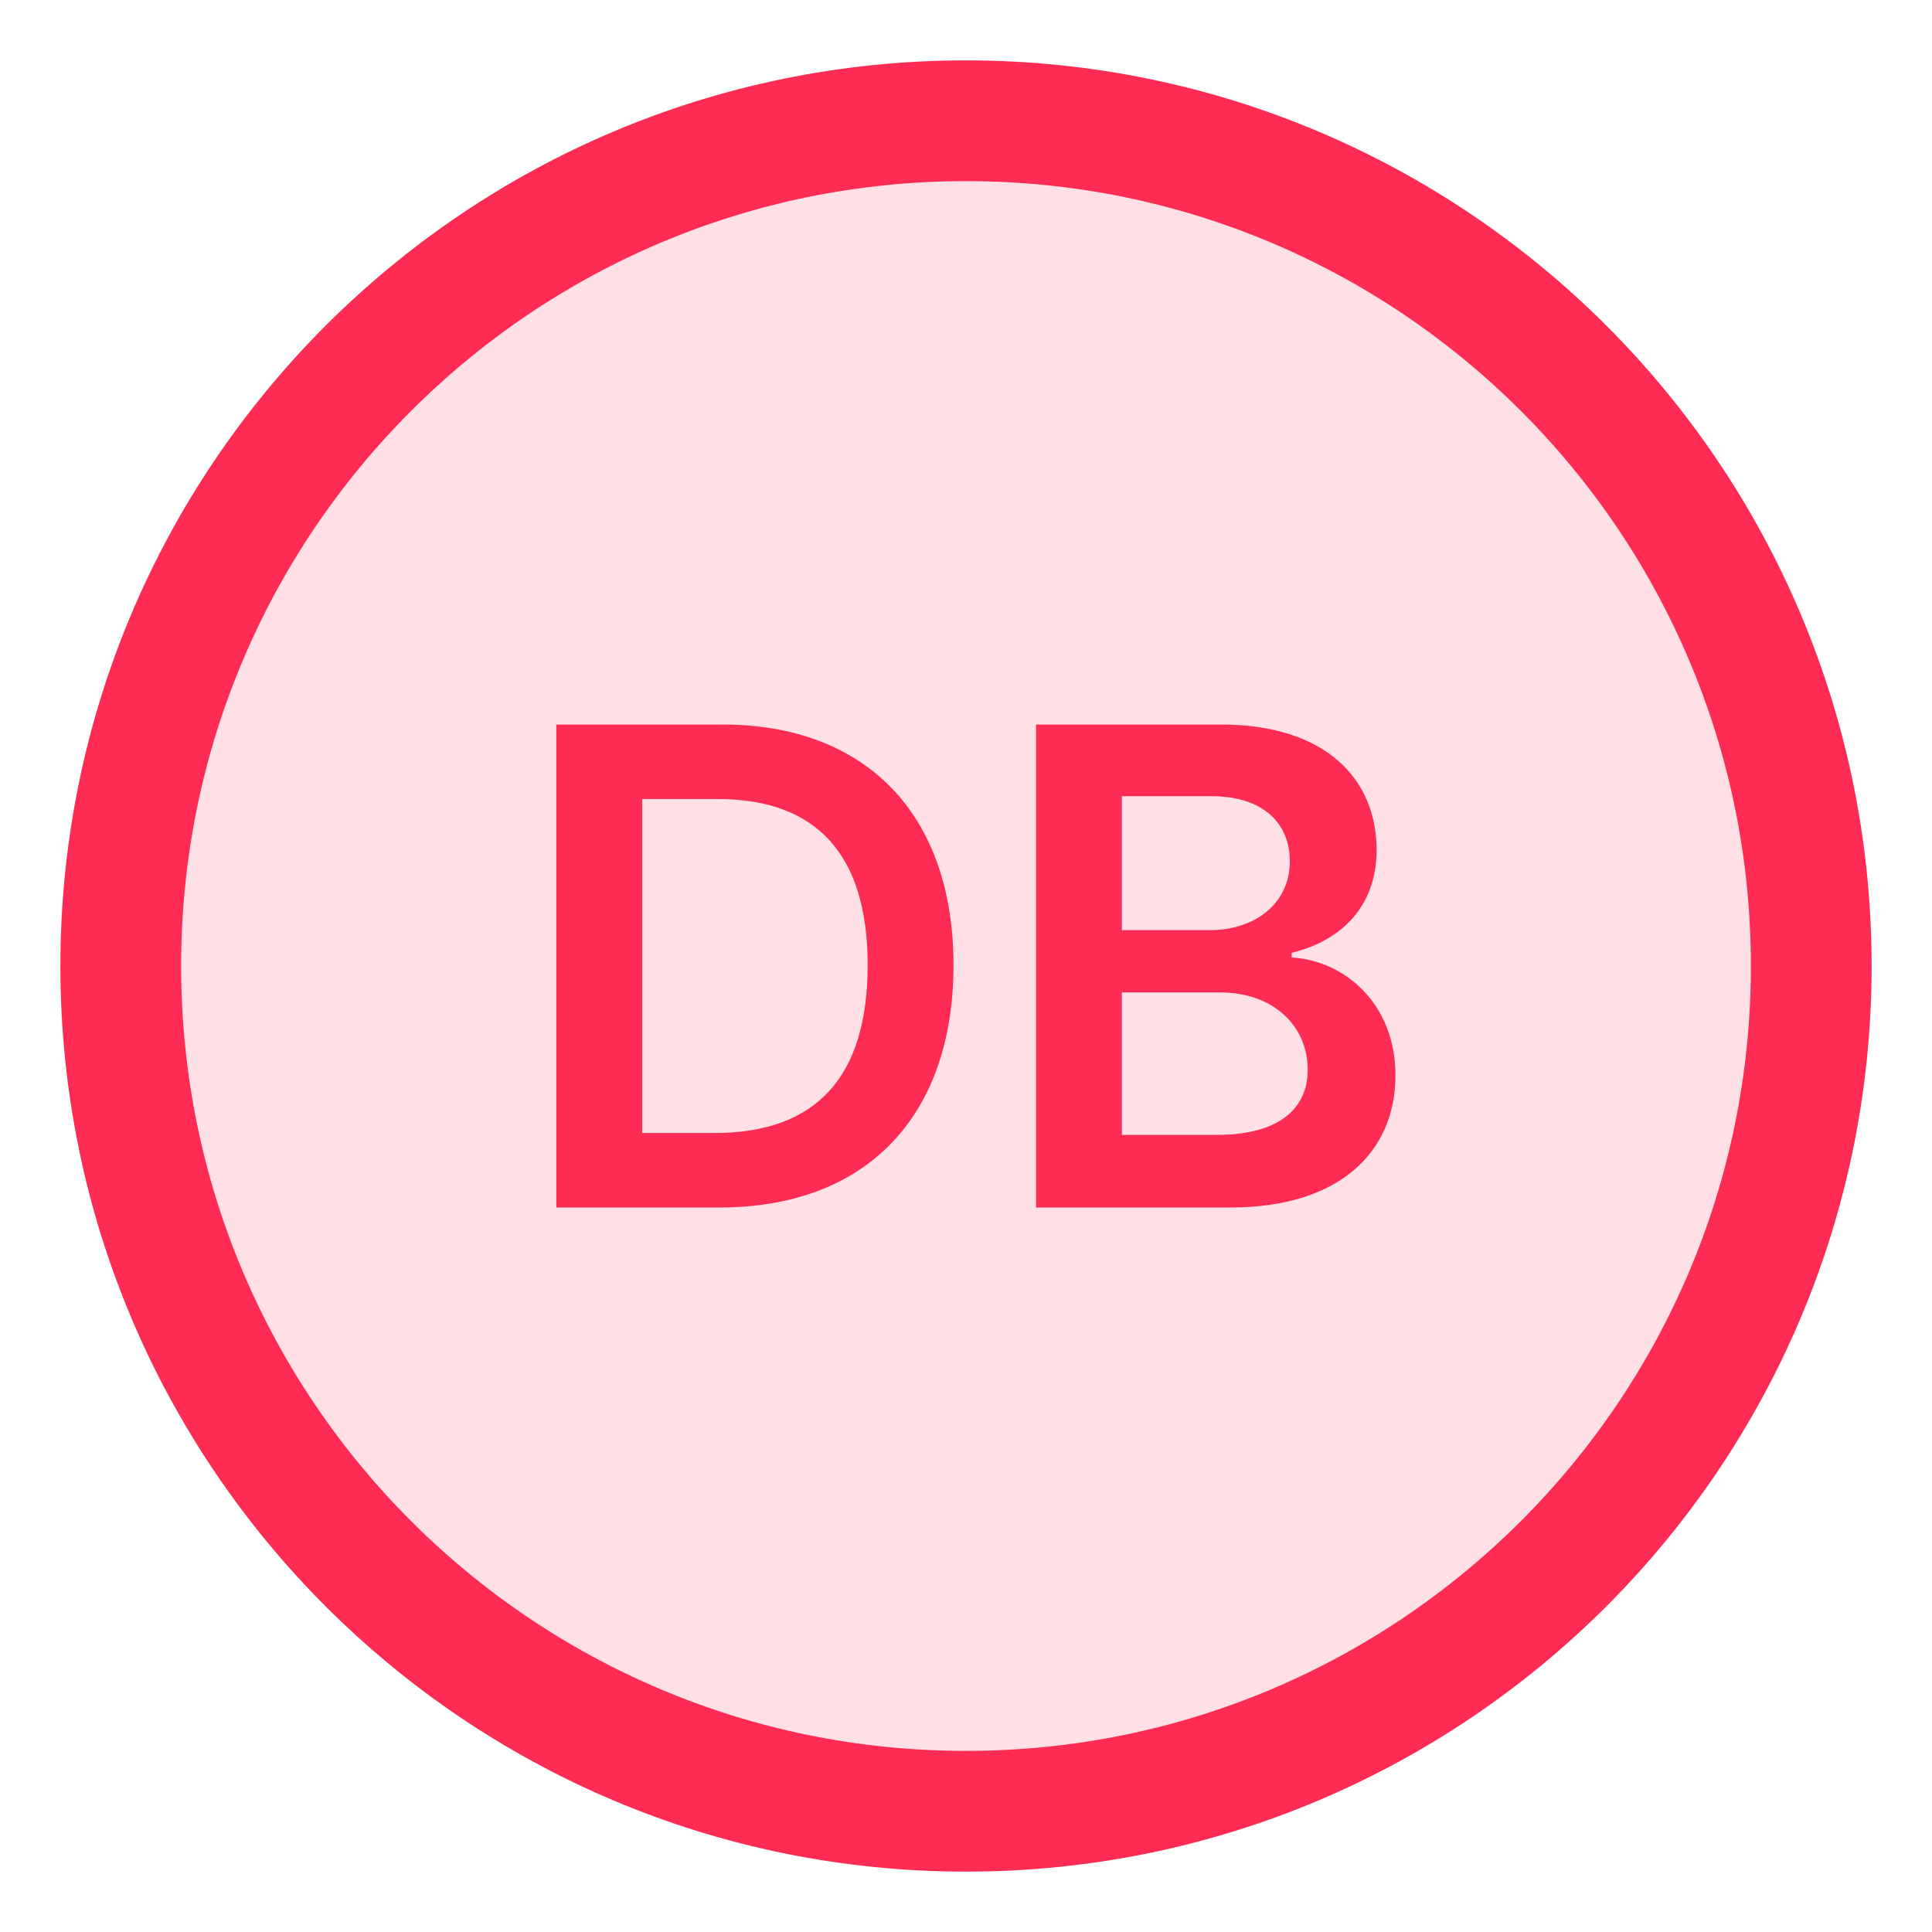
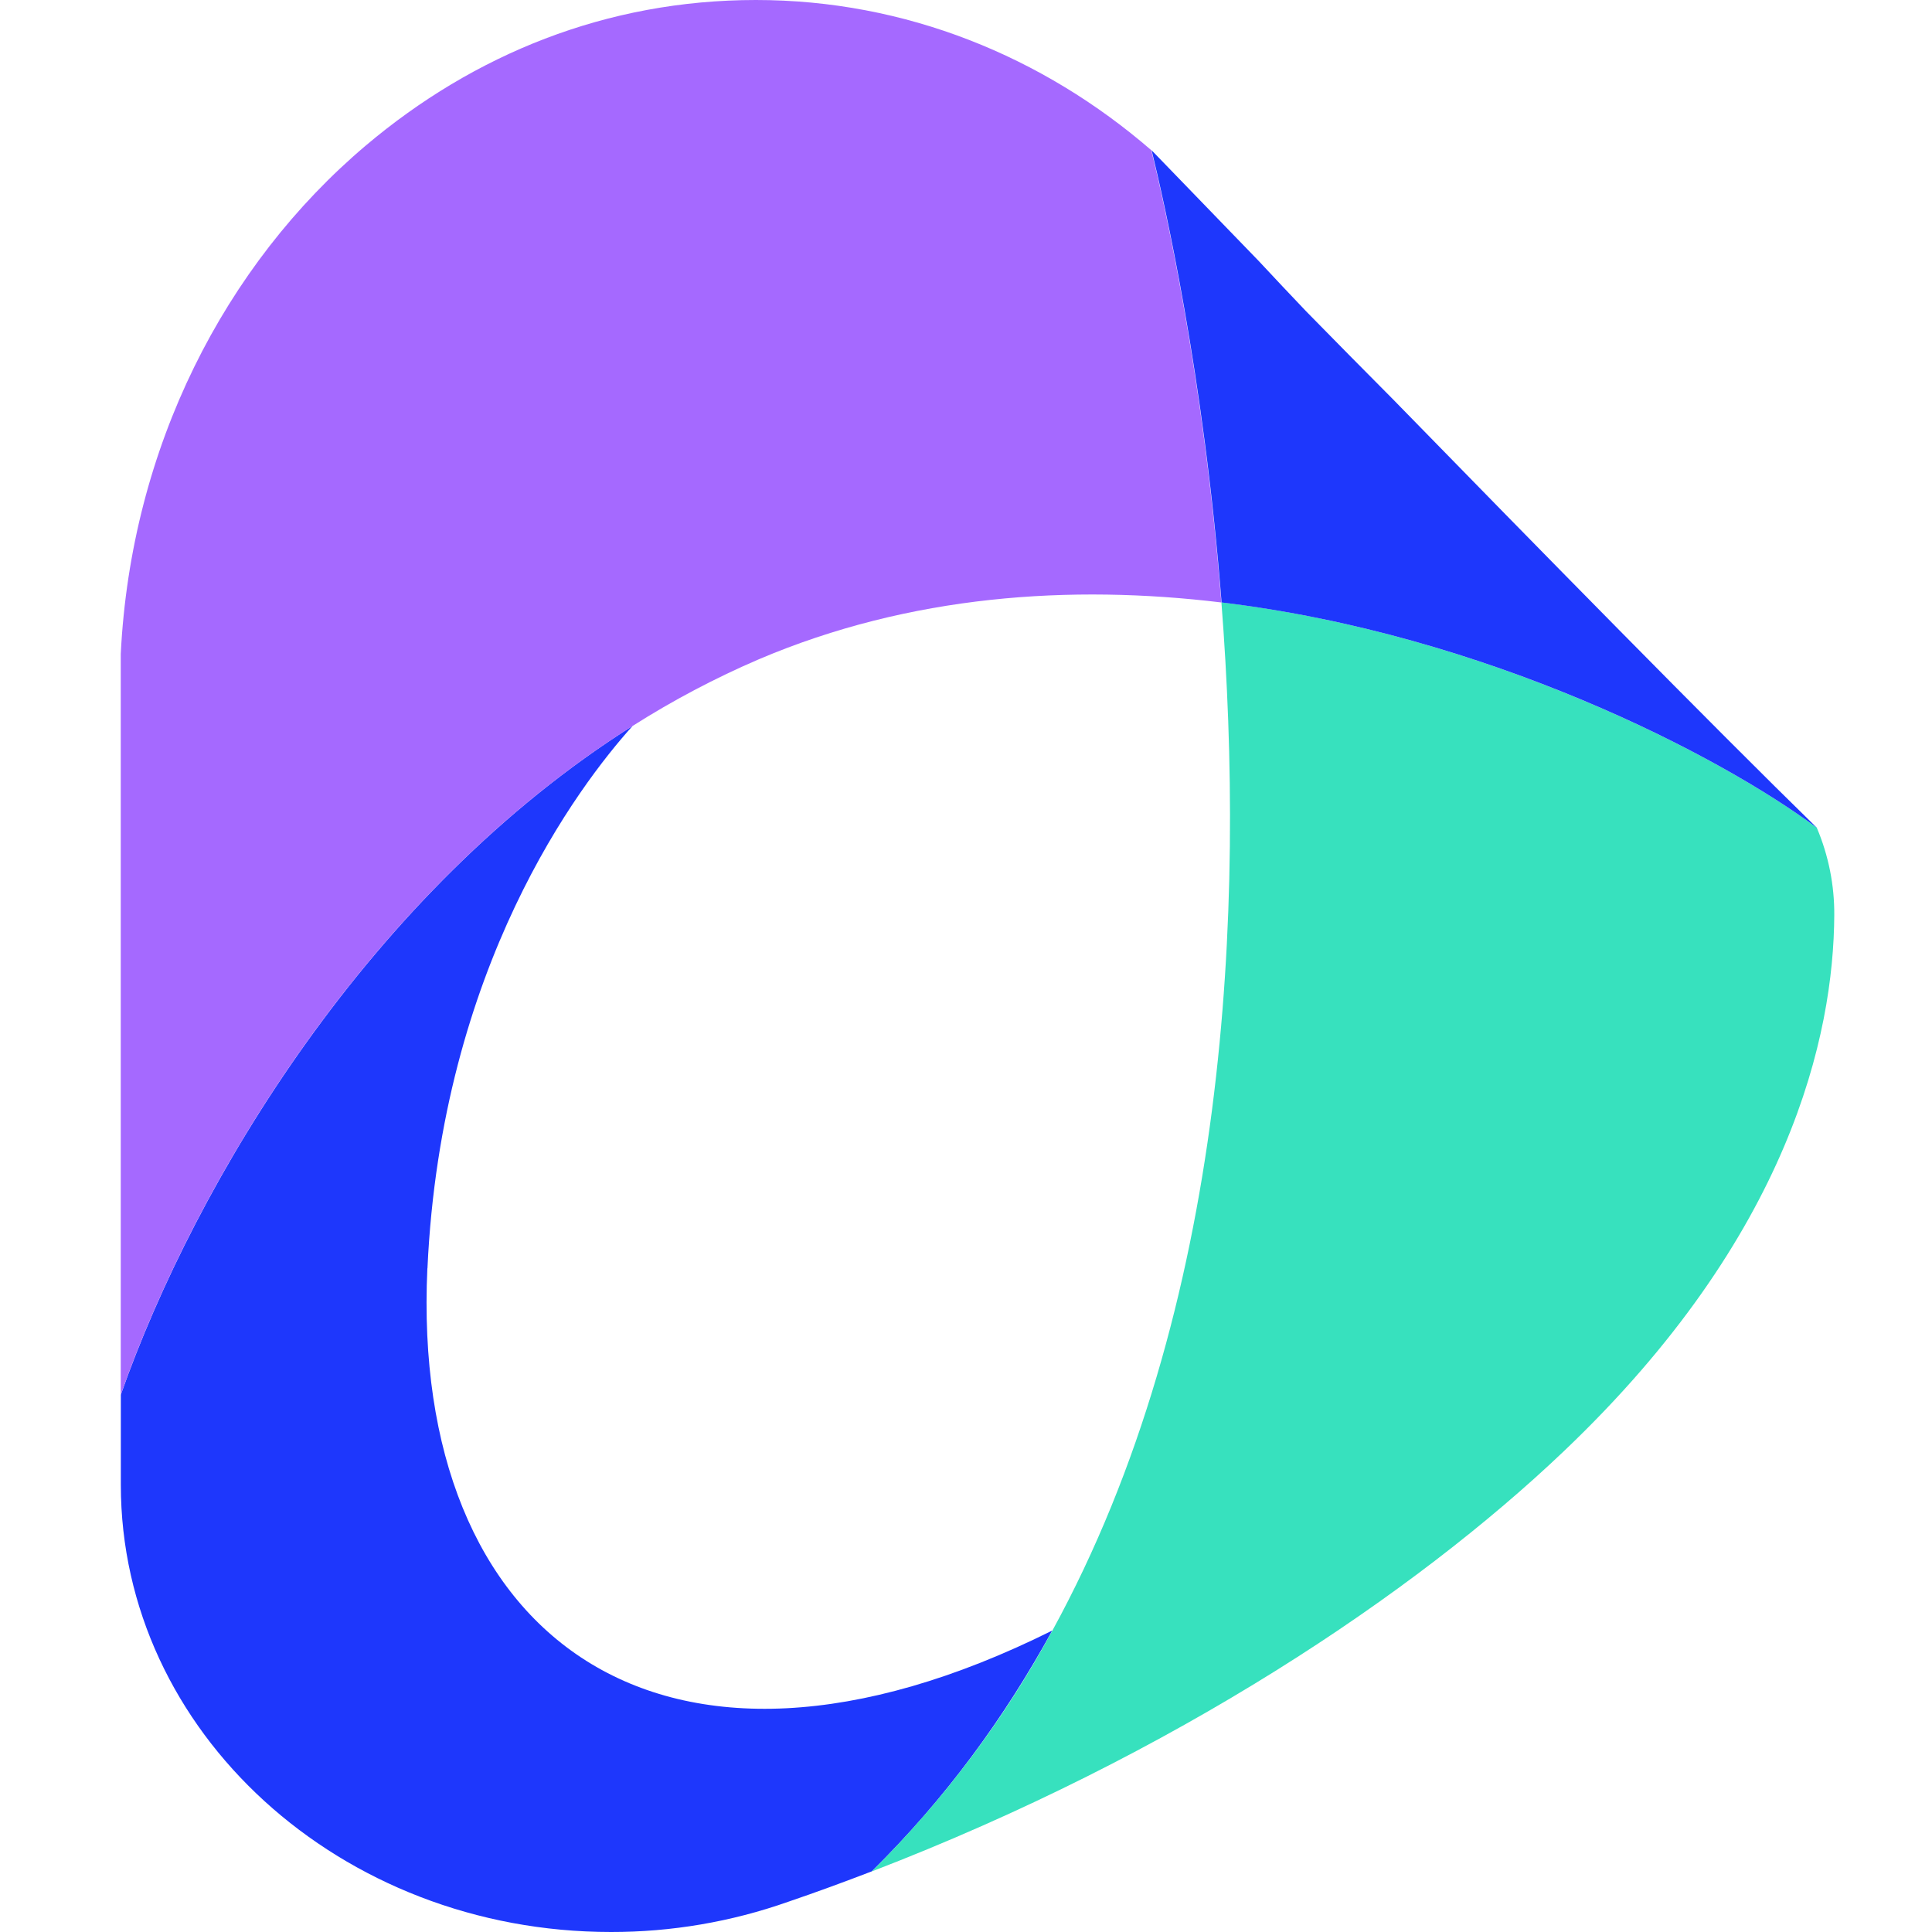
- <svg xmlns="http://www.w3.org/2000/svg" width="32" height="32" viewBox="0 0 32 32">
-   <circle cx="16" cy="16" r="14" fill="#FE2C55" opacity="0.15" />
-   <circle cx="16" cy="16" r="14" fill="none" stroke="#FE2C55" stroke-width="2" />
-   <text x="16" y="16" text-anchor="middle" dominant-baseline="central" font-family="system-ui,-apple-system,sans-serif" font-size="11" font-weight="600" fill="#FE2C55">DB</text>
+ <svg xmlns="http://www.w3.org/2000/svg" height="1em" style="flex:none;line-height:1" viewBox="0 0 24 24" width="1em">
+   <path d="M5.31 15.756c.172-3.75 1.883-5.999 2.549-6.739-3.26 2.058-5.425 5.658-6.358 8.308v1.12C1.501 21.513 4.226 24 7.59 24a6.59 6.59 0 002.2-.375c.353-.12.7-.248 1.039-.378.913-.899 1.65-1.91 2.243-2.992-4.877 2.431-7.974.072-7.763-4.5l.002.001z" fill="#1E37FC" />
+   <path d="M22.57 10.283c-1.212-.901-4.109-2.404-7.397-2.8.295 3.792.093 8.766-2.1 12.773a12.782 12.782 0 01-2.244 2.992c3.764-1.448 6.746-3.457 8.596-5.219 2.82-2.683 3.353-5.178 3.361-6.66a2.737 2.737 0 00-.216-1.084v-.002z" fill="#37E1BE" />
+   <path d="M14.303 1.867C12.955.7 11.248 0 9.39 0 7.532 0 5.883.677 4.545 1.807 2.791 3.29 1.627 5.557 1.5 8.125v9.201c.932-2.65 3.097-6.25 6.357-8.307.5-.318 1.025-.595 1.569-.829 1.883-.801 3.878-.932 5.746-.706-.222-2.83-.718-5.002-.87-5.617h.001z" fill="#A569FF" />
+   <path d="M17.305 4.961a199.47 199.47 0 01-1.08-1.094c-.202-.213-.398-.419-.586-.622l-1.333-1.378c.151.615.648 2.786.869 5.617 3.288.395 6.185 1.898 7.396 2.8-1.306-1.275-3.475-3.487-5.266-5.323z" fill="#1E37FC" />
</svg>
